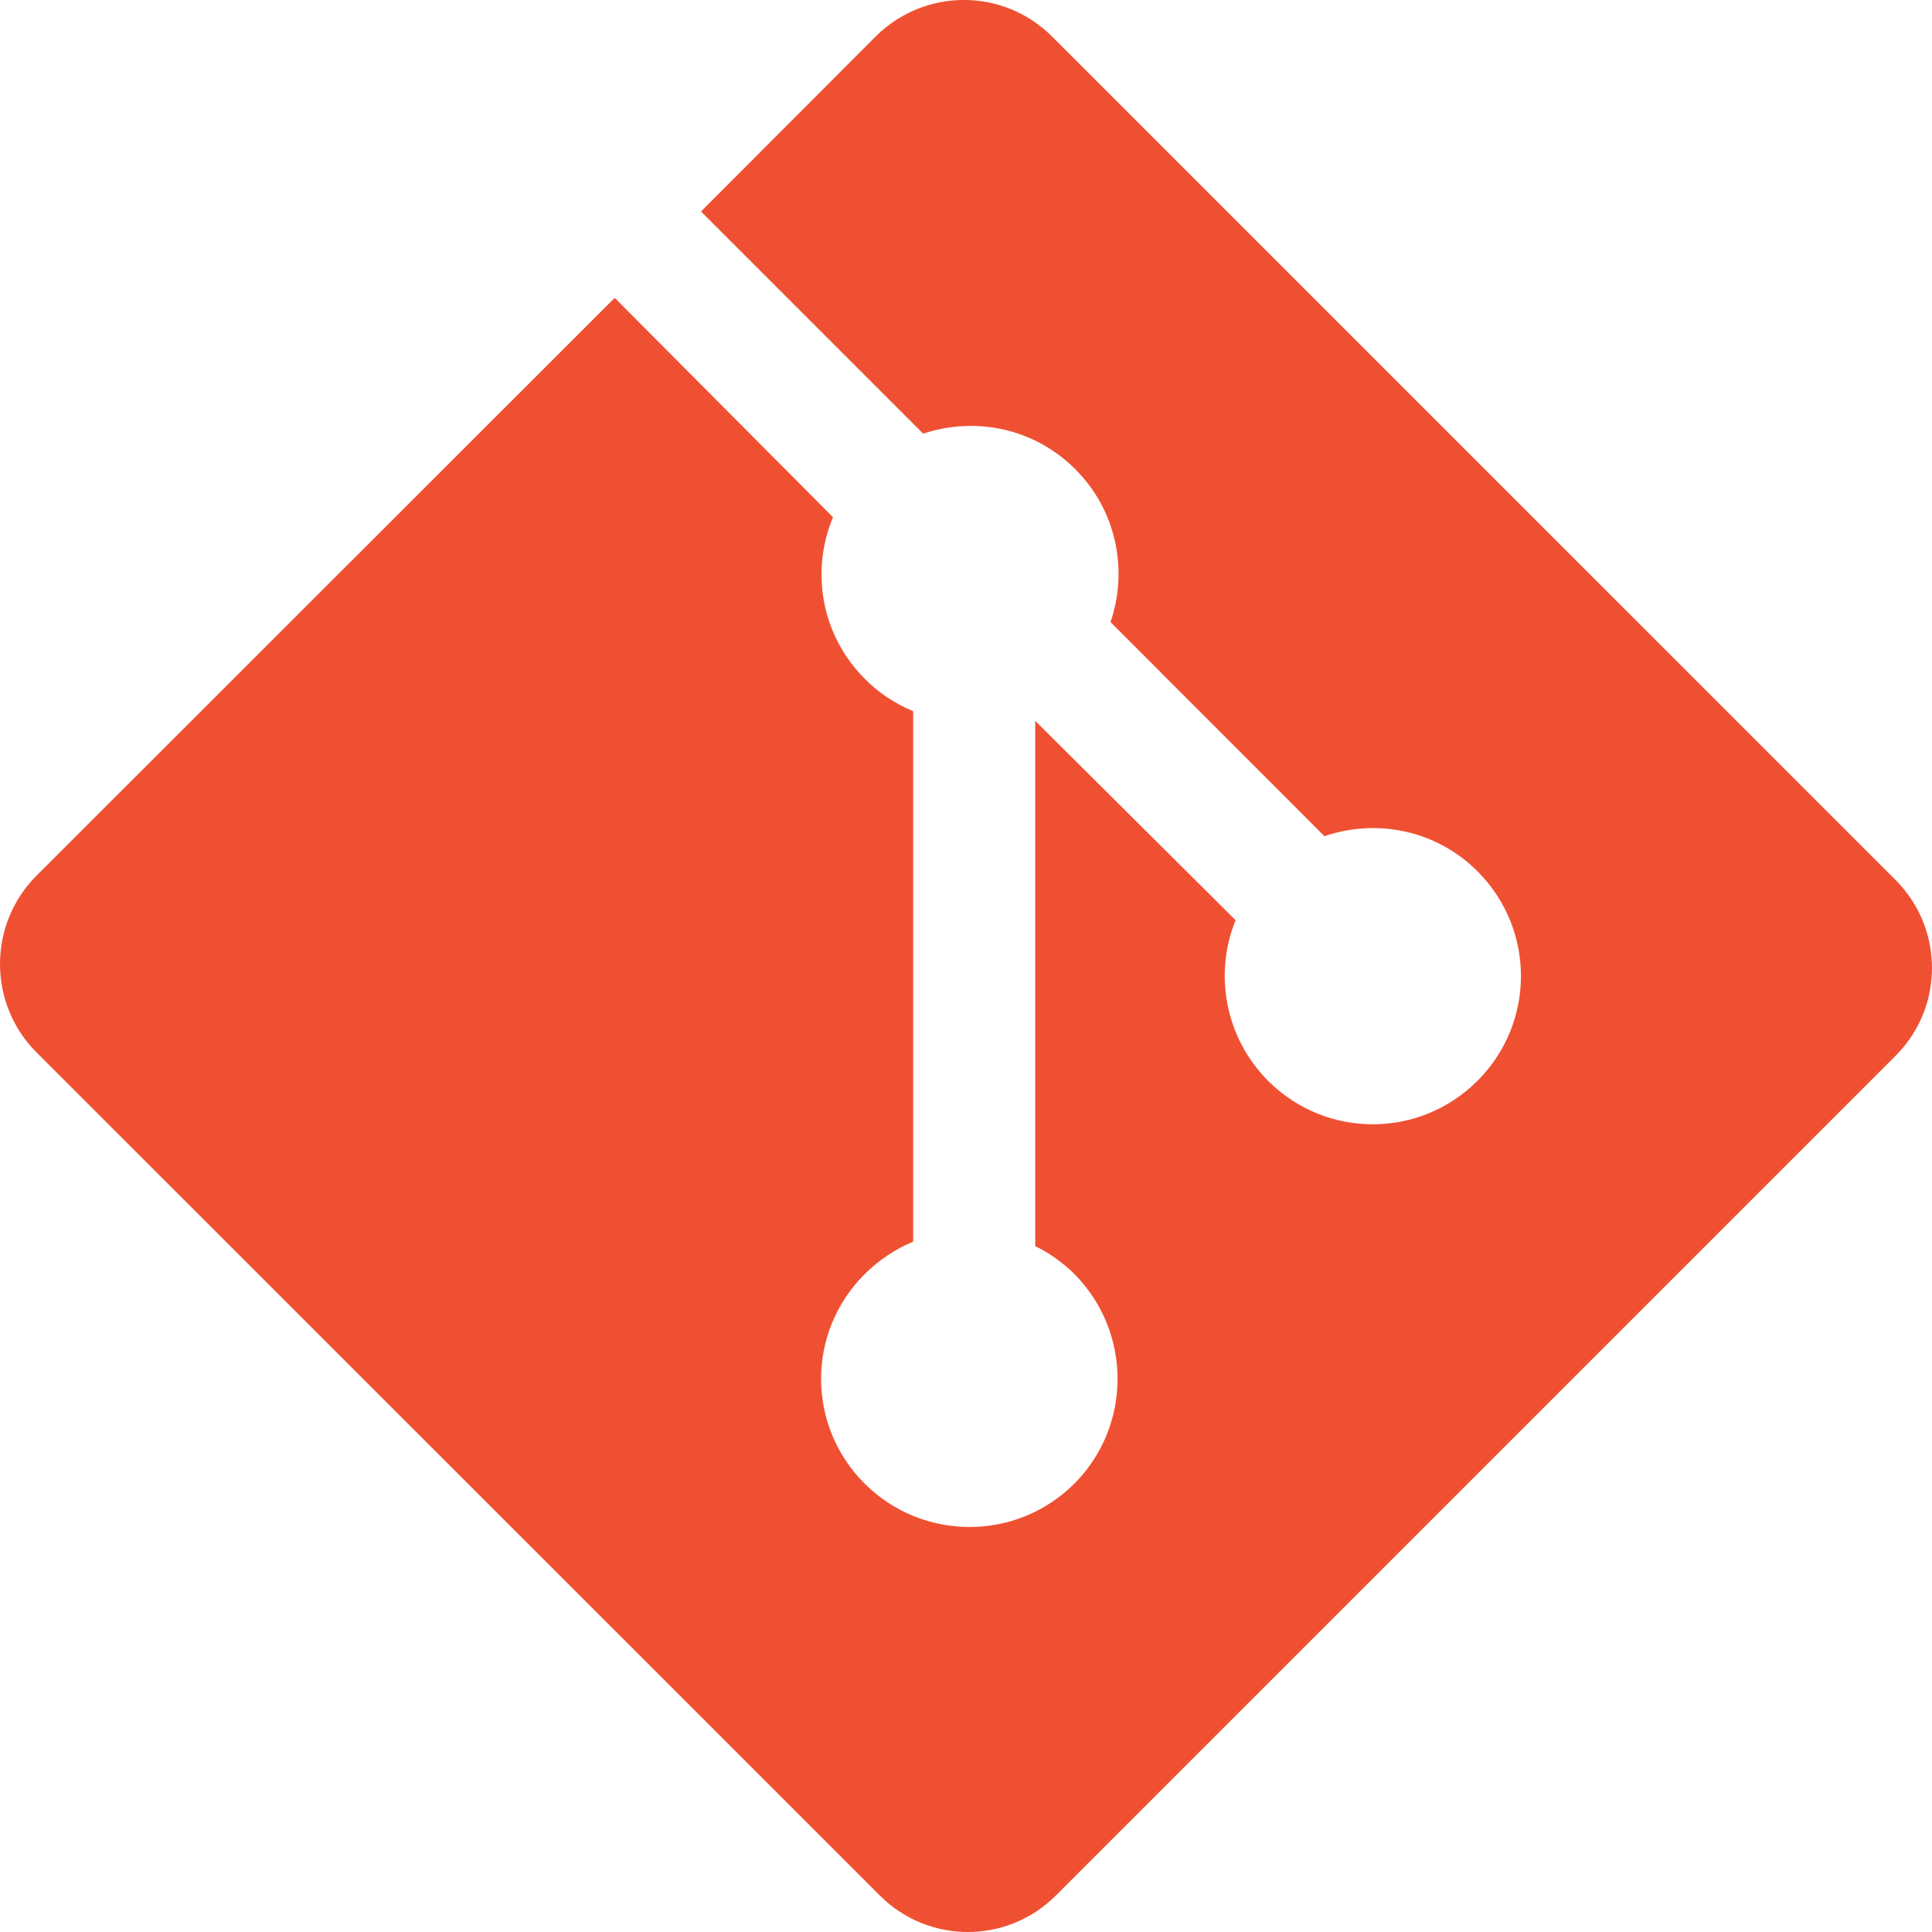
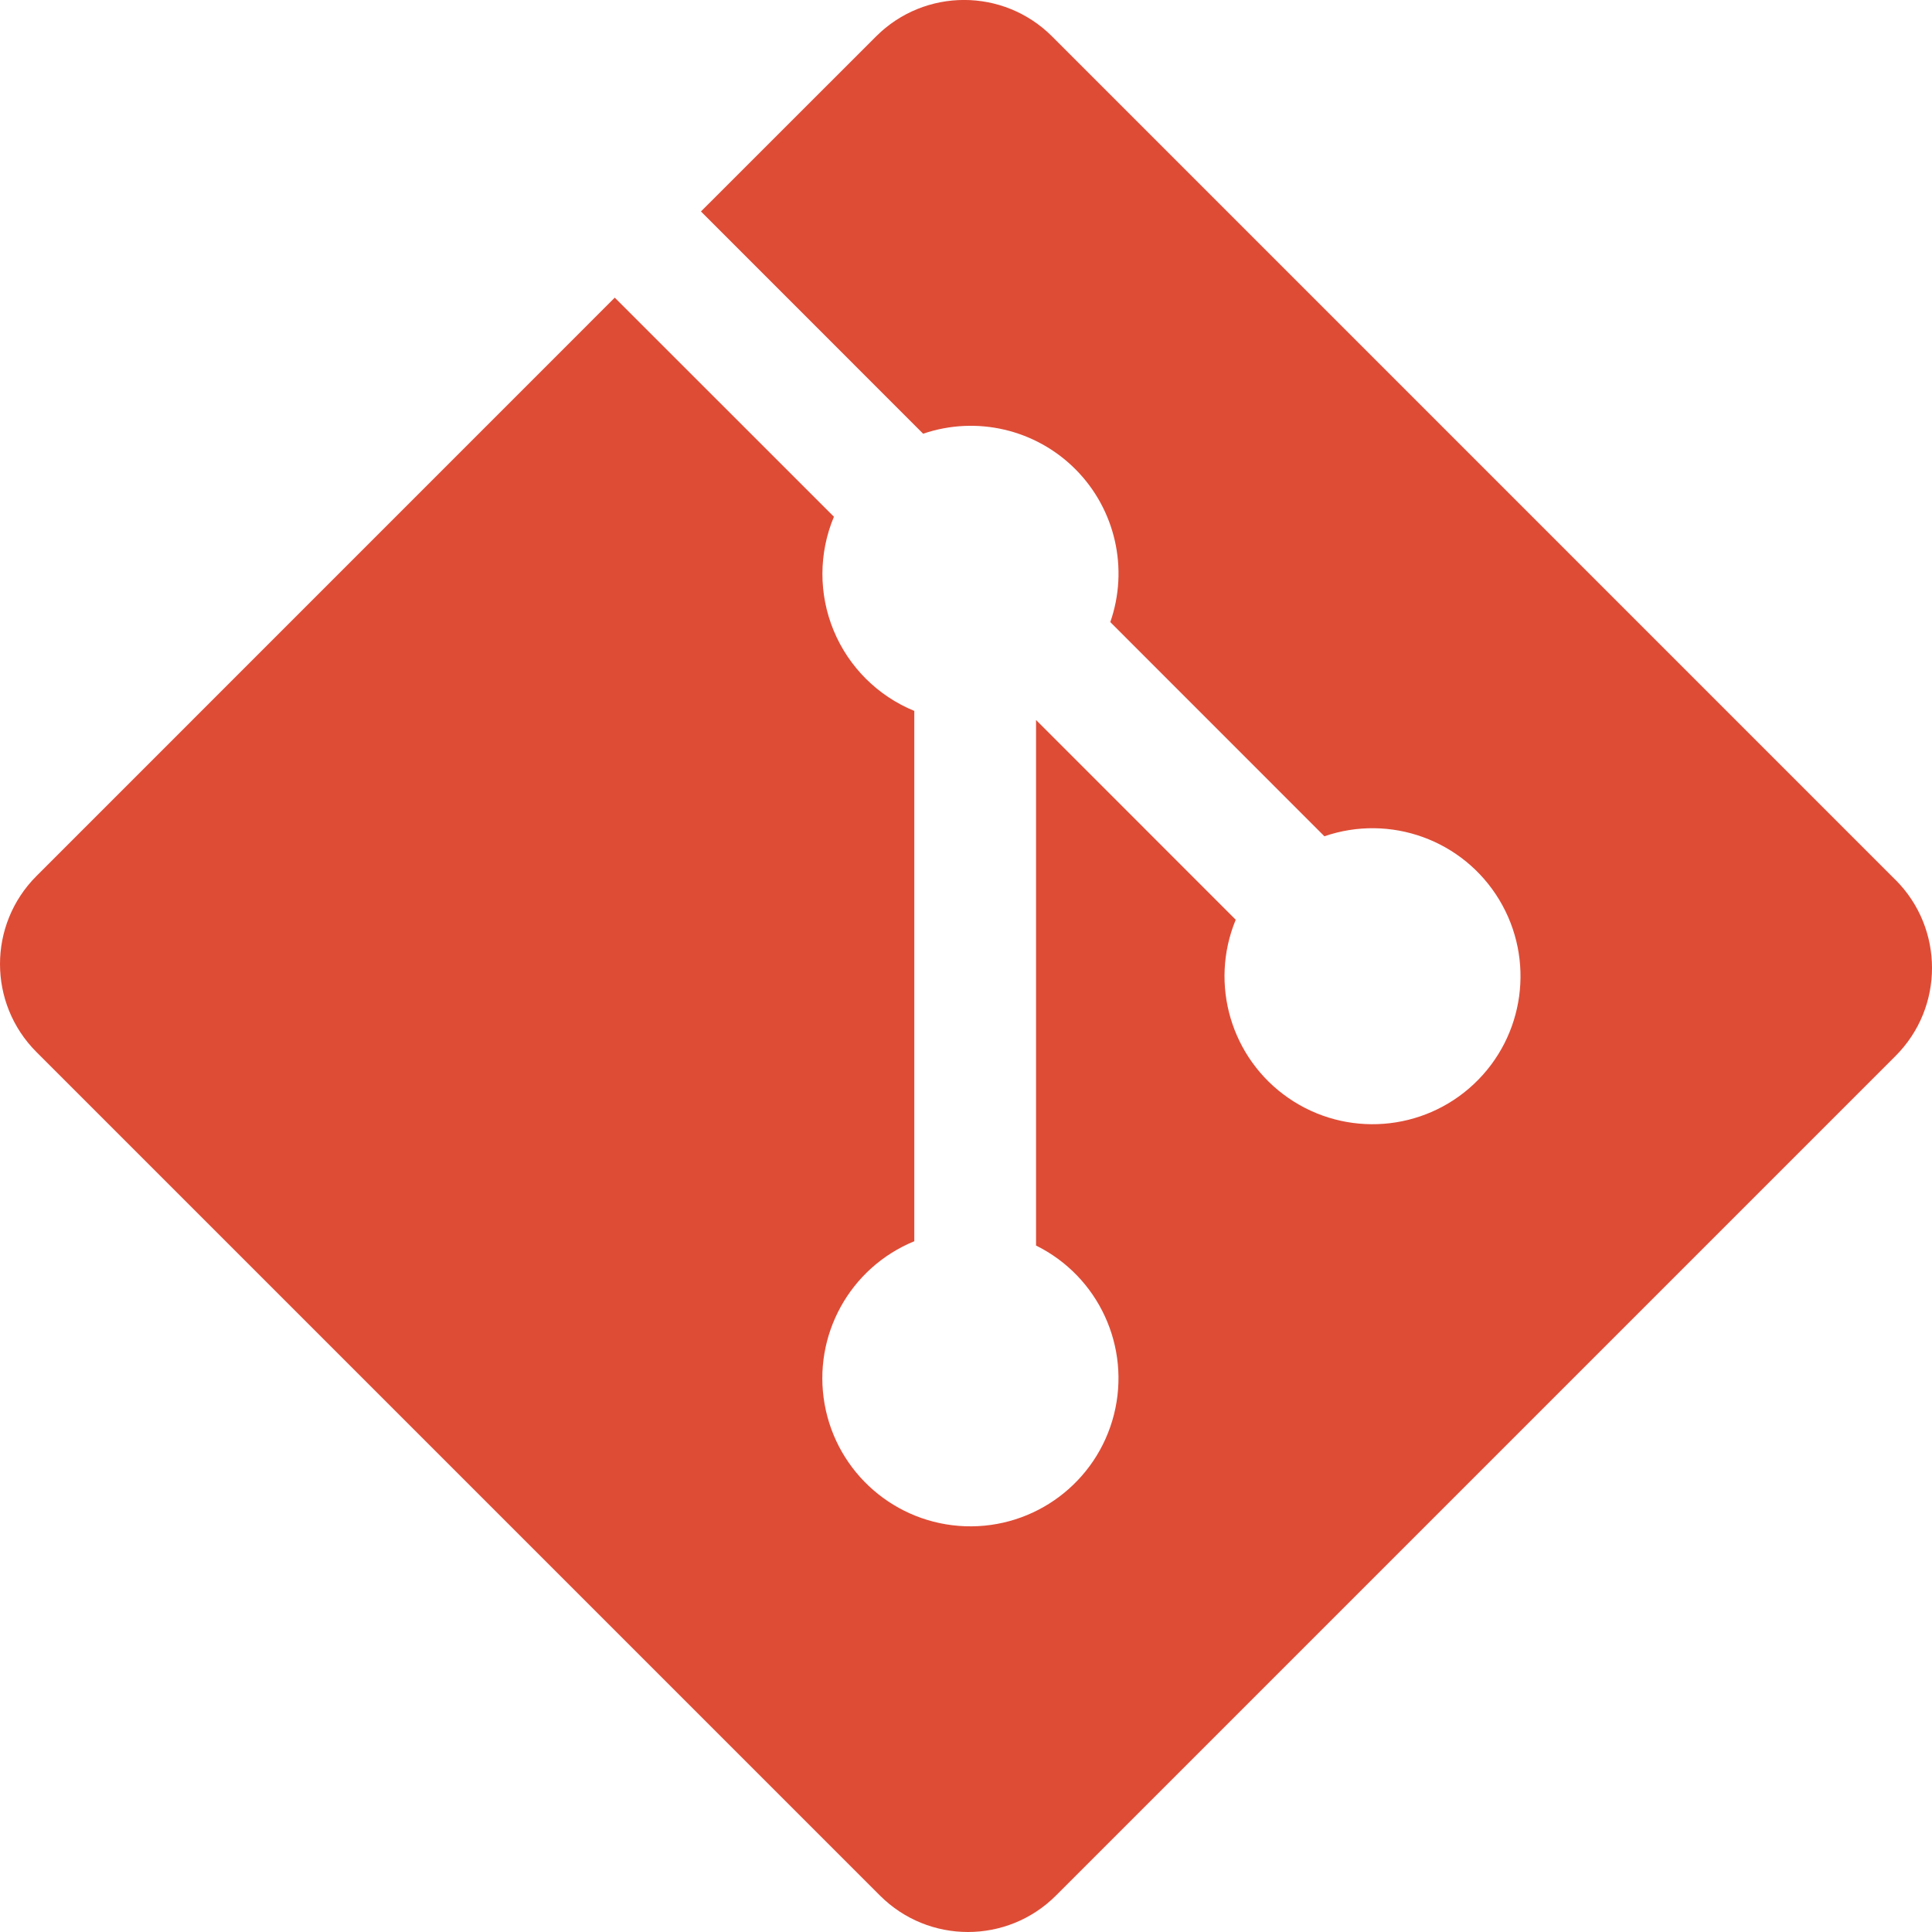
- <svg xmlns="http://www.w3.org/2000/svg" fill="#F05032" role="img" viewBox="0 0 24 24">
-   <path d="M23.546 10.93L13.067.452c-.604-.603-1.582-.603-2.188 0L8.708 2.627l2.76 2.76c.645-.215 1.379-.07 1.889.441.516.515.658 1.258.438 1.9l2.658 2.66c.645-.223 1.387-.078 1.9.435.721.72.721 1.884 0 2.604-.719.719-1.881.719-2.6 0-.539-.541-.674-1.337-.404-1.996L12.86 8.955v6.525c.176.086.342.203.488.348.713.721.713 1.883 0 2.6-.719.721-1.889.721-2.609 0-.719-.719-.719-1.879 0-2.598.182-.18.387-.316.605-.406V8.835c-.217-.091-.424-.222-.6-.401-.545-.545-.676-1.342-.396-2.009L7.636 3.7.45 10.881c-.6.605-.6 1.584 0 2.189l10.48 10.477c.604.604 1.582.604 2.186 0l10.43-10.43c.605-.603.605-1.582 0-2.187" />
+ <svg xmlns="http://www.w3.org/2000/svg" preserveAspectRatio="xMidYMid" viewBox="0 0 256 256">
+   <path d="M251.17 116.6 139.4 4.82a16.49 16.49 0 0 0-23.31 0l-23.21 23.2 29.44 29.45a19.57 19.57 0 0 1 24.8 24.96l28.37 28.38a19.61 19.61 0 1 1-11.75 11.06L137.28 95.4v69.64a19.62 19.62 0 1 1-16.13-.57V94.2a19.61 19.61 0 0 1-10.65-25.73L81.46 39.44 4.83 116.08a16.49 16.49 0 0 0 0 23.32L116.6 251.17a16.49 16.49 0 0 0 23.32 0l111.25-111.25a16.5 16.5 0 0 0 0-23.33" fill="#DE4C36" />
</svg>
